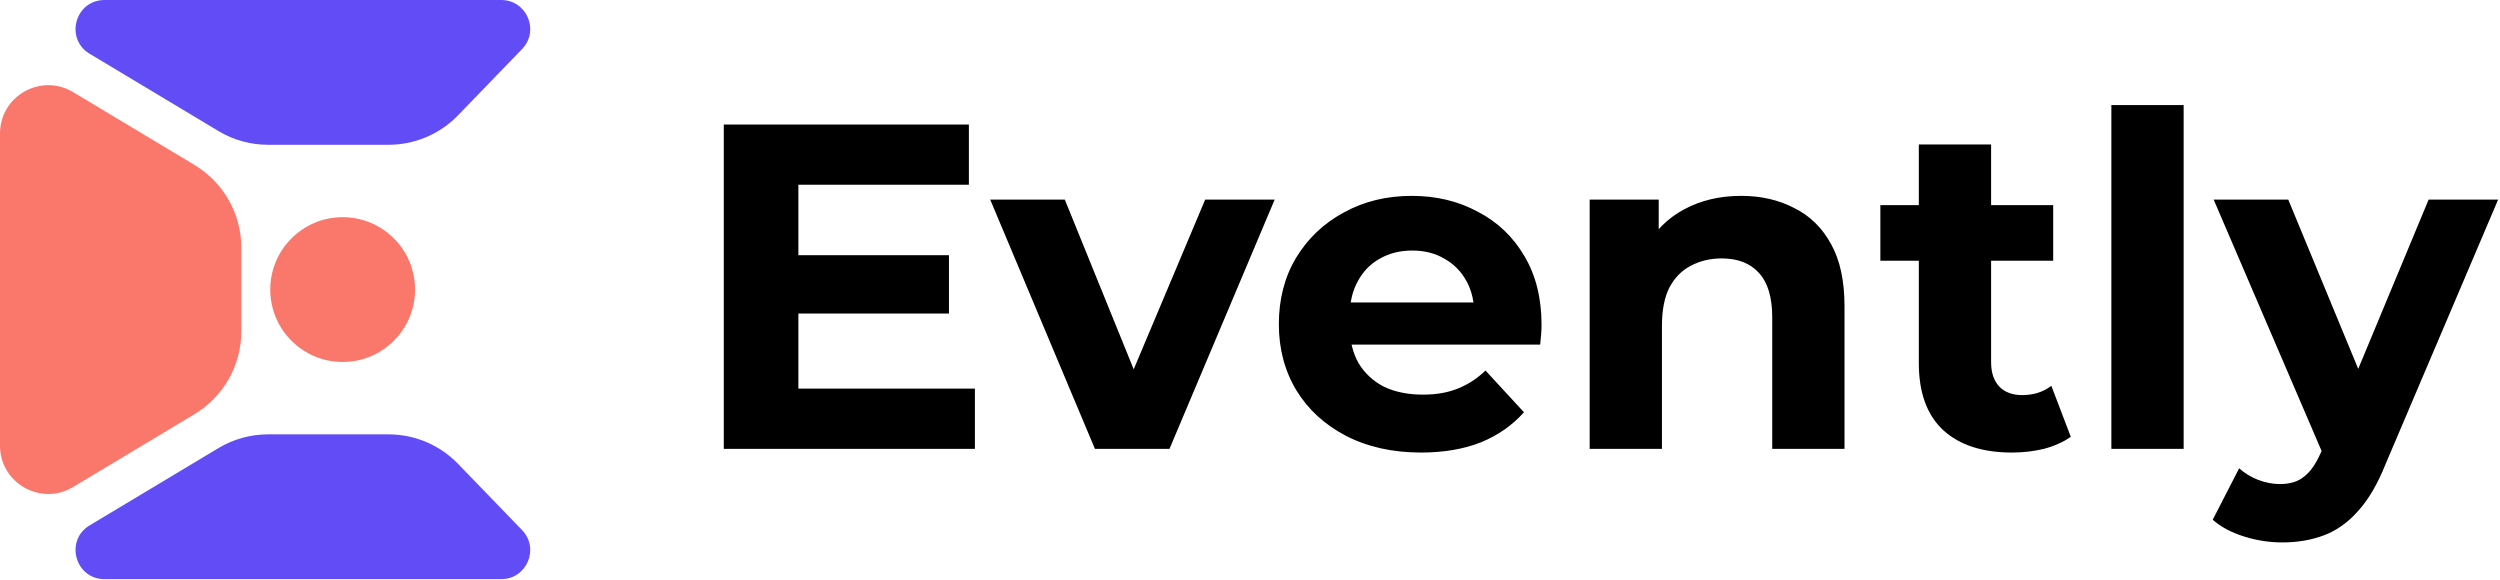
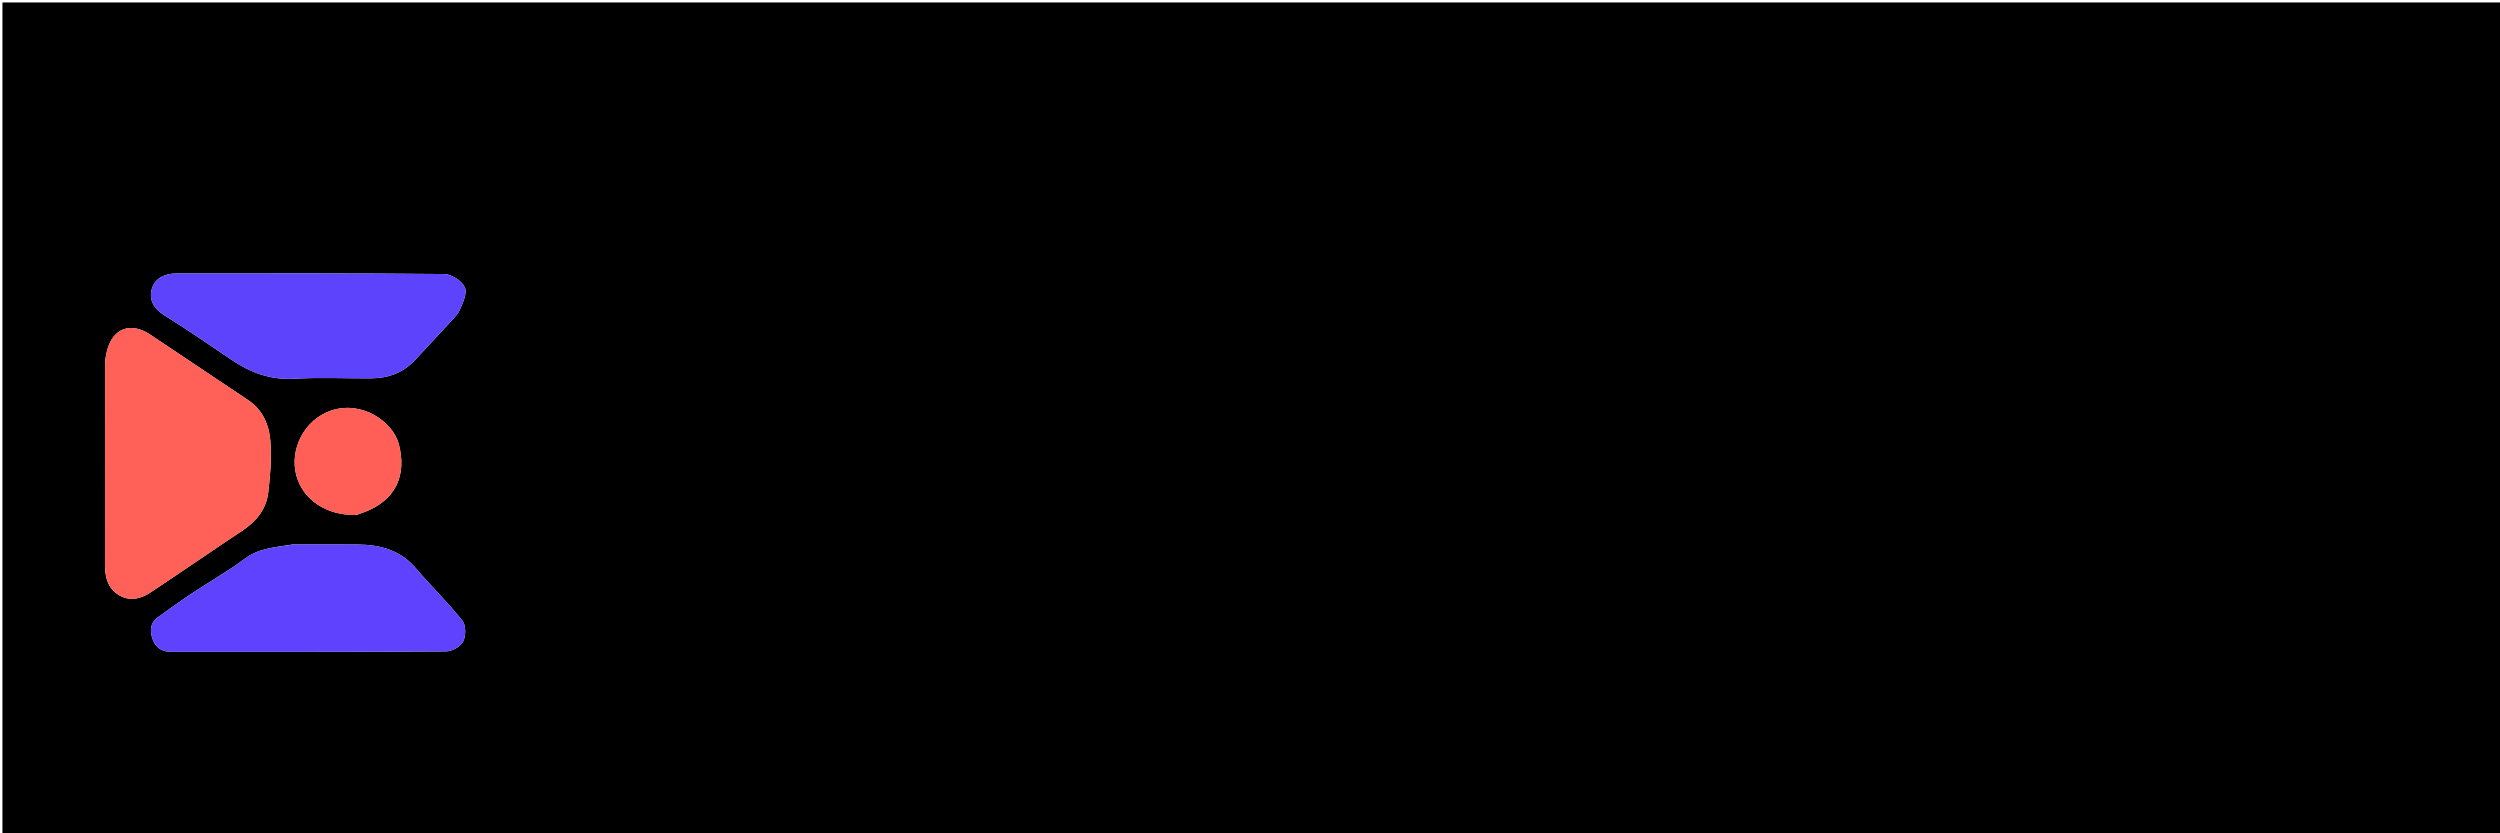
- <svg xmlns="http://www.w3.org/2000/svg" width="518" height="120" viewBox="0 0 518 120" fill="none">
-   <path d="M-3.08811e-06 27.662C-1.72904e-06 19.889 8.48 15.088 15.145 19.087L40.29 34.174C46.314 37.788 50 44.299 50 51.324L50 68.676C50 75.701 46.314 82.212 40.29 85.826L15.145 100.913C8.48 104.912 -1.57555e-05 100.111 -1.43965e-05 92.338L-3.08811e-06 27.662Z" fill="#FA776C" />
-   <path d="M103.855 -3.00576e-06C109.151 -1.88027e-06 111.85 6.362 108.169 10.17L94.896 23.9C91.128 27.799 85.938 30 80.516 30L55.54 30C51.915 30 48.358 29.015 45.25 27.15L18.575 11.145C13.357 8.014 15.577 -2.17645e-05 21.662 -2.04714e-05L103.855 -3.00576e-06Z" fill="#624CF5" />
-   <path d="M103.855 120C109.151 120 111.85 113.638 108.169 109.83L94.896 96.1C91.128 92.201 85.938 90 80.516 90L55.54 90C51.915 90 48.358 90.985 45.25 92.85L18.575 108.855C13.357 111.986 15.577 120 21.662 120L103.855 120Z" fill="#624CF5" />
-   <rect x="56" y="45" width="30" height="30" rx="15" fill="#FA776C" />
-   <path d="M164.272 52.872H196.624V64.968H164.272V52.872ZM165.424 80.52H202V93H149.968V25.8H200.752V38.28H165.424V80.52ZM226.866 93L205.169 41.352H220.626L238.674 85.8H230.994L249.714 41.352H264.114L242.322 93H226.866ZM294.45 93.768C288.562 93.768 283.378 92.616 278.898 90.312C274.482 88.008 271.058 84.872 268.626 80.904C266.194 76.872 264.978 72.296 264.978 67.176C264.978 61.992 266.162 57.416 268.53 53.448C270.962 49.416 274.258 46.28 278.418 44.04C282.578 41.736 287.282 40.584 292.53 40.584C297.586 40.584 302.13 41.672 306.162 43.848C310.258 45.96 313.49 49.032 315.858 53.064C318.226 57.032 319.41 61.8 319.41 67.368C319.41 67.944 319.378 68.616 319.314 69.384C319.25 70.088 319.186 70.76 319.122 71.4H277.17V62.664H311.25L305.49 65.256C305.49 62.568 304.946 60.232 303.858 58.248C302.77 56.264 301.266 54.728 299.346 53.64C297.426 52.488 295.186 51.912 292.626 51.912C290.066 51.912 287.794 52.488 285.81 53.64C283.89 54.728 282.386 56.296 281.298 58.344C280.21 60.328 279.666 62.696 279.666 65.448V67.752C279.666 70.568 280.274 73.064 281.49 75.24C282.77 77.352 284.53 78.984 286.77 80.136C289.074 81.224 291.762 81.768 294.834 81.768C297.586 81.768 299.986 81.352 302.034 80.52C304.146 79.688 306.066 78.44 307.794 76.776L315.762 85.416C313.394 88.104 310.418 90.184 306.834 91.656C303.25 93.064 299.122 93.768 294.45 93.768ZM360.773 40.584C364.869 40.584 368.517 41.416 371.717 43.08C374.981 44.68 377.541 47.176 379.397 50.568C381.253 53.896 382.181 58.184 382.181 63.432V93H367.205V65.736C367.205 61.576 366.277 58.504 364.421 56.52C362.629 54.536 360.069 53.544 356.741 53.544C354.373 53.544 352.229 54.056 350.309 55.08C348.453 56.04 346.981 57.544 345.893 59.592C344.869 61.64 344.357 64.264 344.357 67.464V93H329.381V41.352H343.685V55.656L340.997 51.336C342.853 47.88 345.509 45.224 348.965 43.368C352.421 41.512 356.357 40.584 360.773 40.584ZM416.876 93.768C410.796 93.768 406.06 92.232 402.668 89.16C399.276 86.024 397.58 81.384 397.58 75.24V29.928H412.556V75.048C412.556 77.224 413.132 78.92 414.284 80.136C415.436 81.288 417.004 81.864 418.988 81.864C421.356 81.864 423.372 81.224 425.036 79.944L429.068 90.504C427.532 91.592 425.676 92.424 423.5 93C421.388 93.512 419.18 93.768 416.876 93.768ZM389.612 54.024V42.504H425.42V54.024H389.612ZM437.475 93V21.768H452.451V93H437.475ZM472.878 112.392C470.19 112.392 467.534 111.976 464.91 111.144C462.286 110.312 460.142 109.16 458.477 107.688L463.95 97.032C465.102 98.056 466.414 98.856 467.886 99.432C469.422 100.008 470.926 100.296 472.398 100.296C474.51 100.296 476.174 99.784 477.39 98.76C478.67 97.8 479.822 96.168 480.846 93.864L483.534 87.528L484.686 85.896L503.214 41.352H517.614L494.286 96.168C492.622 100.328 490.702 103.592 488.526 105.96C486.414 108.328 484.046 109.992 481.422 110.952C478.862 111.912 476.014 112.392 472.878 112.392ZM481.71 95.016L458.669 41.352H474.126L491.982 84.552L481.71 95.016Z" fill="black" />
+ <svg xmlns="http://www.w3.org/2000/svg" version="1.1" id="Layer_1" x="0px" y="0px" width="100%" viewBox="0 0 1024 341" enable-background="new 0 0 1024 341" xml:space="preserve">
+   <path fill="#000000" opacity="1" stroke="none" d=" M971,342   C647.333,342 324.167,342 1,342   C1,228.333 1,114.667 1,1   C342.333,1 683.666,1 1024.999,1   C1025,114.666 1025,228.333 1025,342   C1007.167,342 989.333,342 971,342  M43.007,230.298   C42.864,235.793 43.793,240.954 49.013,243.93   C53.32,246.385 57.75,245.235 61.578,242.704   C74.202,234.359 86.636,225.727 99.253,217.371   C105.016,213.554 109.078,208.541 109.879,201.715   C110.704,194.692 111.318,187.505 110.736,180.497   C110.2,174.041 107.633,167.896 101.76,163.964   C88.388,155.011 74.99,146.097 61.632,137.125   C53.585,131.719 46.243,134.342 43.844,143.627   C43.361,145.496 43.045,147.468 43.042,149.394   C42.99,176.044 43.007,202.694 43.007,230.298  M119.756,223.027   C113.064,224.162 106.279,224.384 100.35,228.797   C93.327,234.025 85.648,238.366 78.339,243.219   C73.726,246.282 69.263,249.571 64.744,252.774   C61.294,255.221 61.33,258.6 62.604,262.047   C63.882,265.501 66.58,267.014 70.305,267.011   C107.793,266.979 145.282,267.069 182.768,266.816   C185.194,266.8 188.693,264.789 189.728,262.721   C190.873,260.437 190.895,256.108 189.418,254.253   C183.472,246.784 176.581,240.077 170.375,232.802   C164.068,225.408 155.874,223.12 146.699,223.043   C138.036,222.97 129.371,223.027 119.756,223.027  M183.007,133.483   C184.805,131.354 187.129,129.47 188.263,127.032   C189.63,124.093 191.48,119.977 190.386,117.666   C189.14,115.035 184.891,112.277 181.92,112.248   C145.312,111.885 108.7,112.004 72.088,112.019   C67.606,112.021 63.572,113.941 62.274,118.033   C60.842,122.542 62.824,126.371 67.312,129.153   C76.704,134.973 85.799,141.274 94.957,147.465   C102.729,152.718 110.947,155.694 120.627,155.135   C131.077,154.531 141.588,155.042 152.072,154.97   C159.065,154.922 165.198,152.647 170.053,147.436   C174.217,142.967 178.355,138.473 183.007,133.483  M145.98,210.935   C146.894,210.608 147.809,210.282 148.722,209.953   C162.334,205.056 166.687,194.399 163.328,181.831   C160.919,172.819 148.329,163.894 135.61,168.171   C124.752,171.823 118.351,184.035 121.462,195.021   C124.233,204.808 133.822,211.193 145.98,210.935  z" />
+   <path fill="#FF6057" opacity="1" stroke="none" d=" M43.007,229.821   C43.007,202.694 42.99,176.044 43.042,149.394   C43.045,147.468 43.361,145.496 43.844,143.627   C46.243,134.342 53.585,131.719 61.632,137.125   C74.99,146.097 88.388,155.011 101.76,163.964   C107.633,167.896 110.2,174.041 110.736,180.497   C111.318,187.505 110.704,194.692 109.879,201.715   C109.078,208.541 105.016,213.554 99.253,217.371   C86.636,225.727 74.202,234.359 61.578,242.704   C57.75,245.235 53.32,246.385 49.013,243.93   C43.793,240.954 42.864,235.793 43.007,229.821  z" />
+   <path fill="#5E42FE" opacity="1" stroke="none" d=" M120.232,223.027   C129.371,223.027 138.036,222.97 146.699,223.043   C155.874,223.12 164.068,225.408 170.375,232.802   C176.581,240.077 183.472,246.784 189.418,254.253   C190.895,256.108 190.873,260.437 189.728,262.721   C188.693,264.789 185.194,266.8 182.768,266.816   C145.282,267.069 107.793,266.979 70.305,267.011   C66.58,267.014 63.882,265.501 62.604,262.047   C61.33,258.6 61.294,255.221 64.744,252.774   C69.263,249.571 73.726,246.282 78.339,243.219   C85.648,238.366 93.327,234.025 100.35,228.797   C106.279,224.384 113.064,224.162 120.232,223.027  z" />
+   <path fill="#5E43FD" opacity="1" stroke="none" d=" M182.756,133.737   C178.355,138.473 174.217,142.967 170.053,147.436   C165.198,152.647 159.065,154.922 152.072,154.97   C141.588,155.042 131.077,154.531 120.627,155.135   C110.947,155.694 102.729,152.718 94.957,147.465   C85.799,141.274 76.704,134.973 67.312,129.153   C62.824,126.371 60.842,122.542 62.274,118.033   C63.572,113.941 67.606,112.021 72.088,112.019   C108.7,112.004 145.312,111.885 181.92,112.248   C184.891,112.277 189.14,115.035 190.386,117.666   C191.48,119.977 189.63,124.093 188.263,127.032   C187.129,129.47 184.805,131.354 182.756,133.737  z" />
+   <path fill="#FF5F57" opacity="1" stroke="none" d=" M145.554,210.954   C133.822,211.193 124.233,204.808 121.462,195.021   C118.351,184.035 124.752,171.823 135.61,168.171   C148.329,163.894 160.919,172.819 163.328,181.831   C166.687,194.399 162.334,205.056 148.722,209.953   C147.809,210.282 146.894,210.608 145.554,210.954  z" />
</svg>
